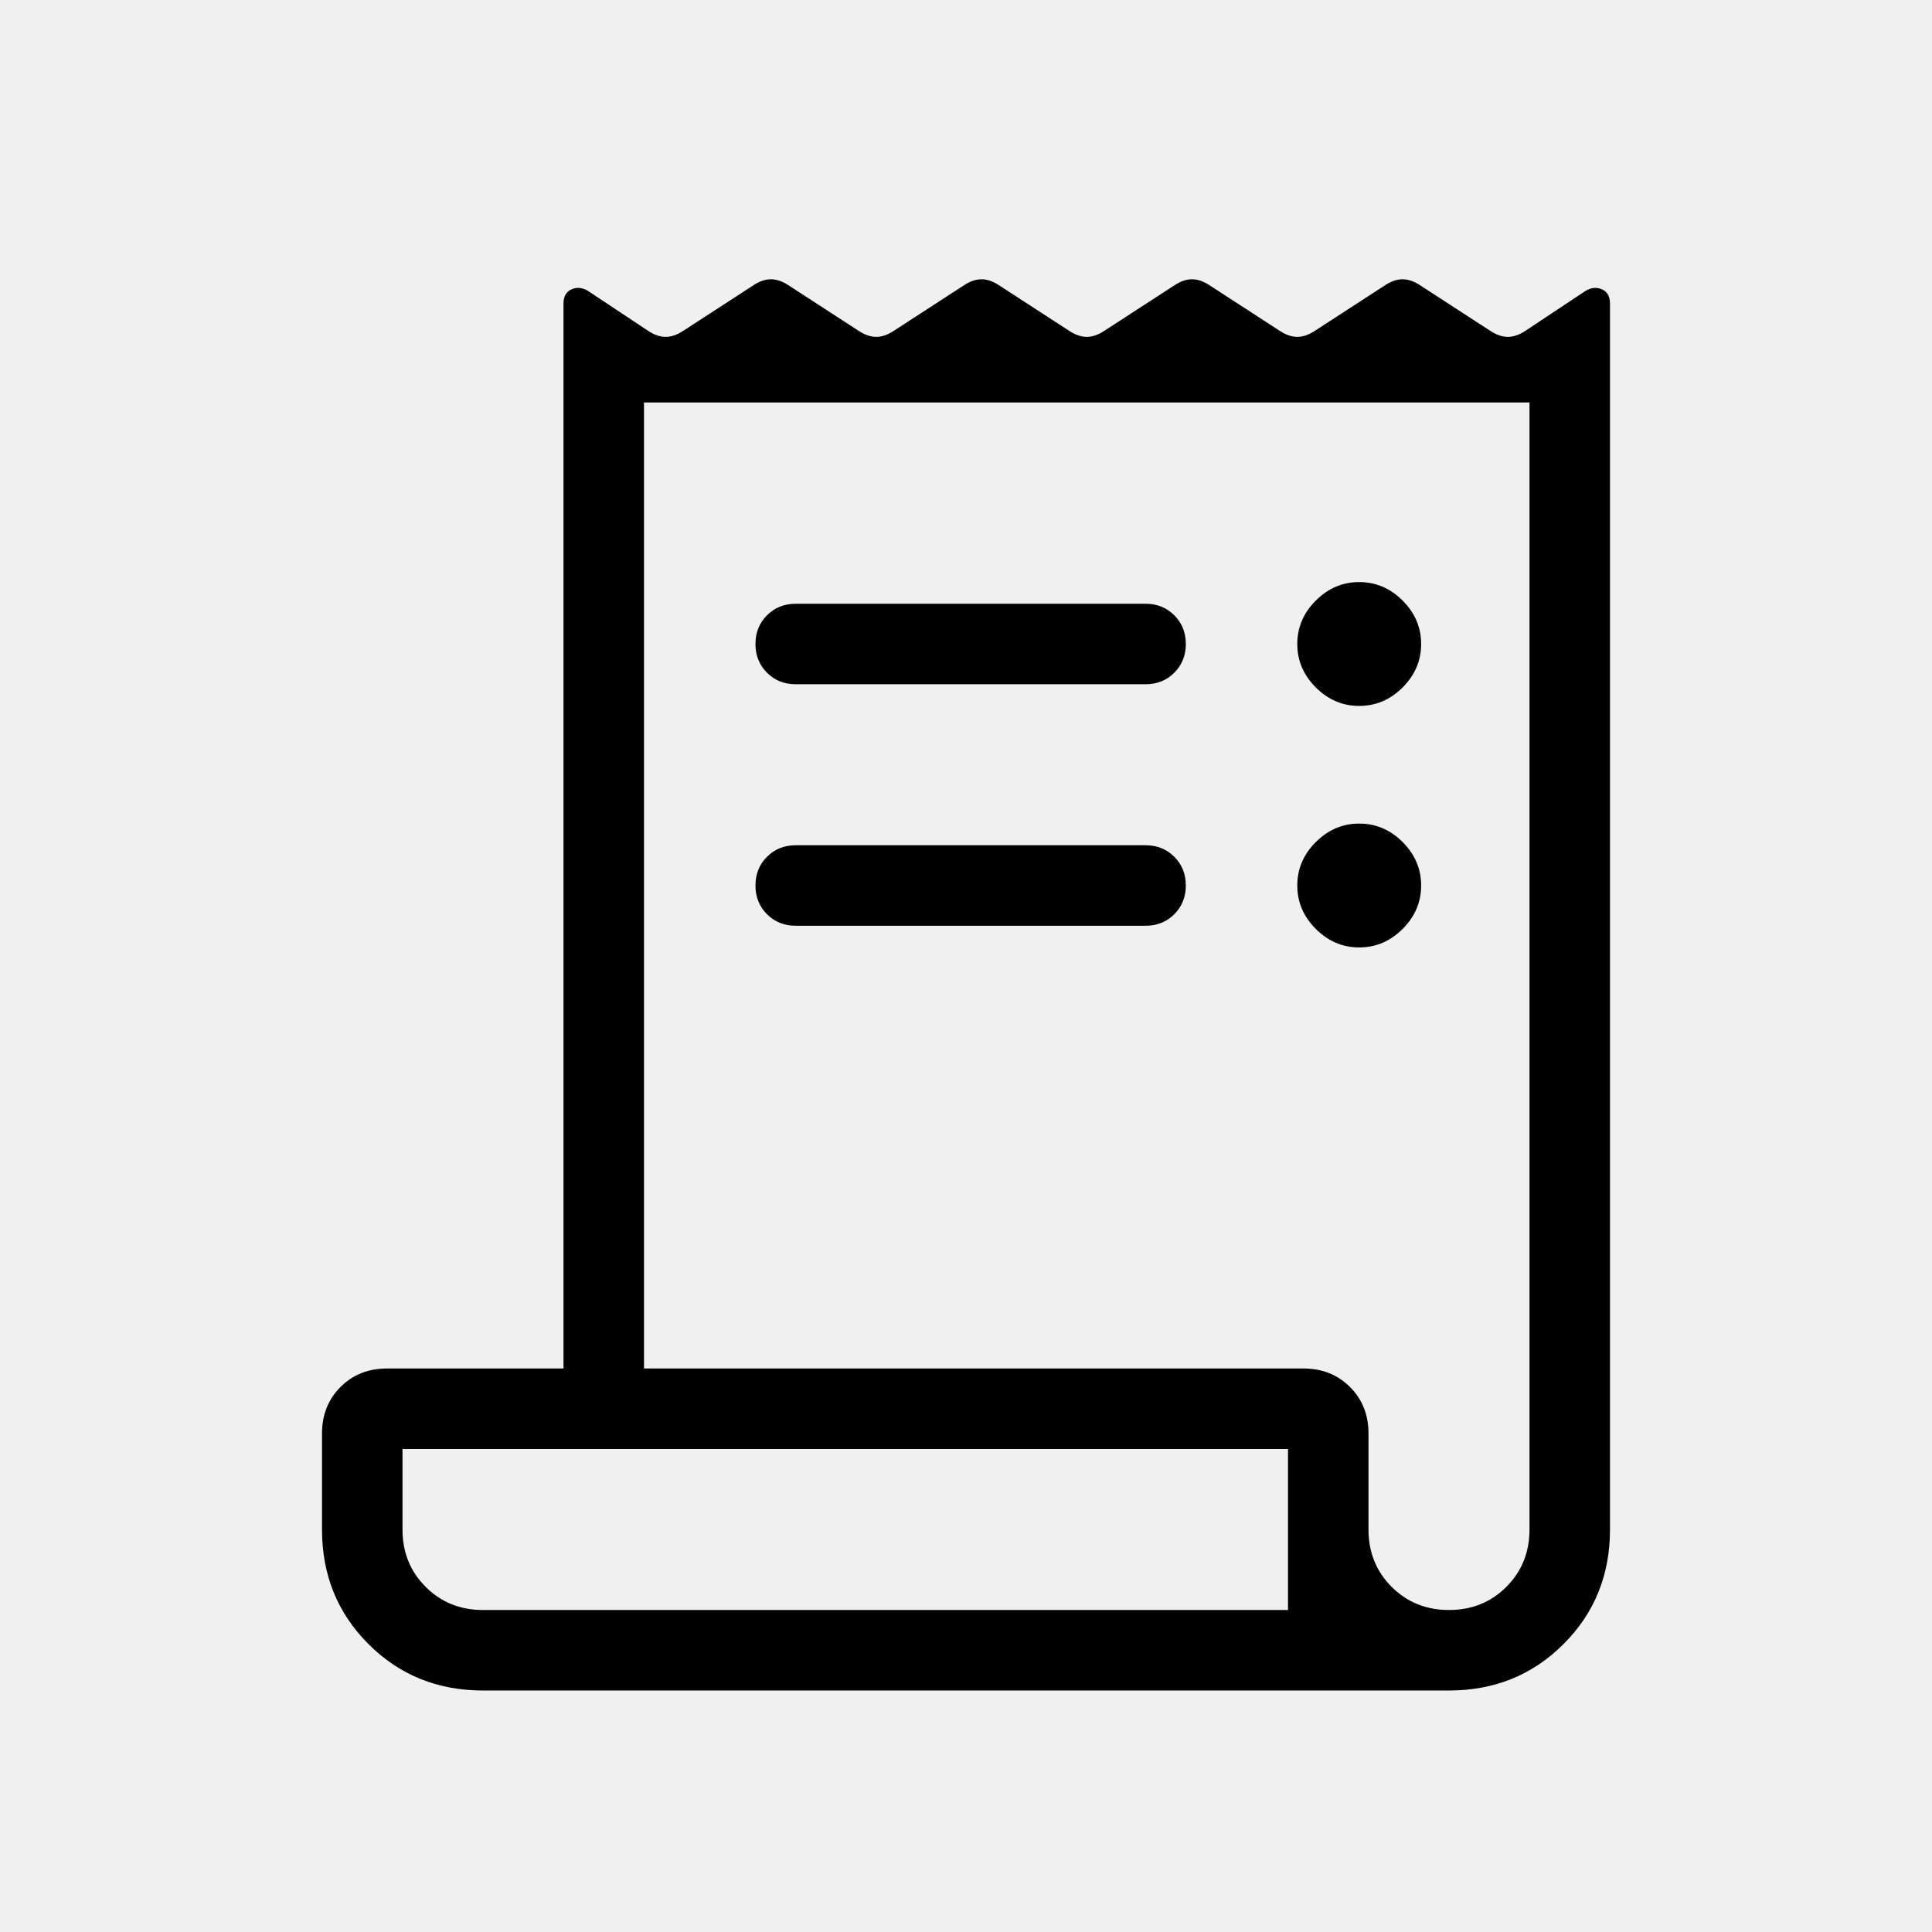
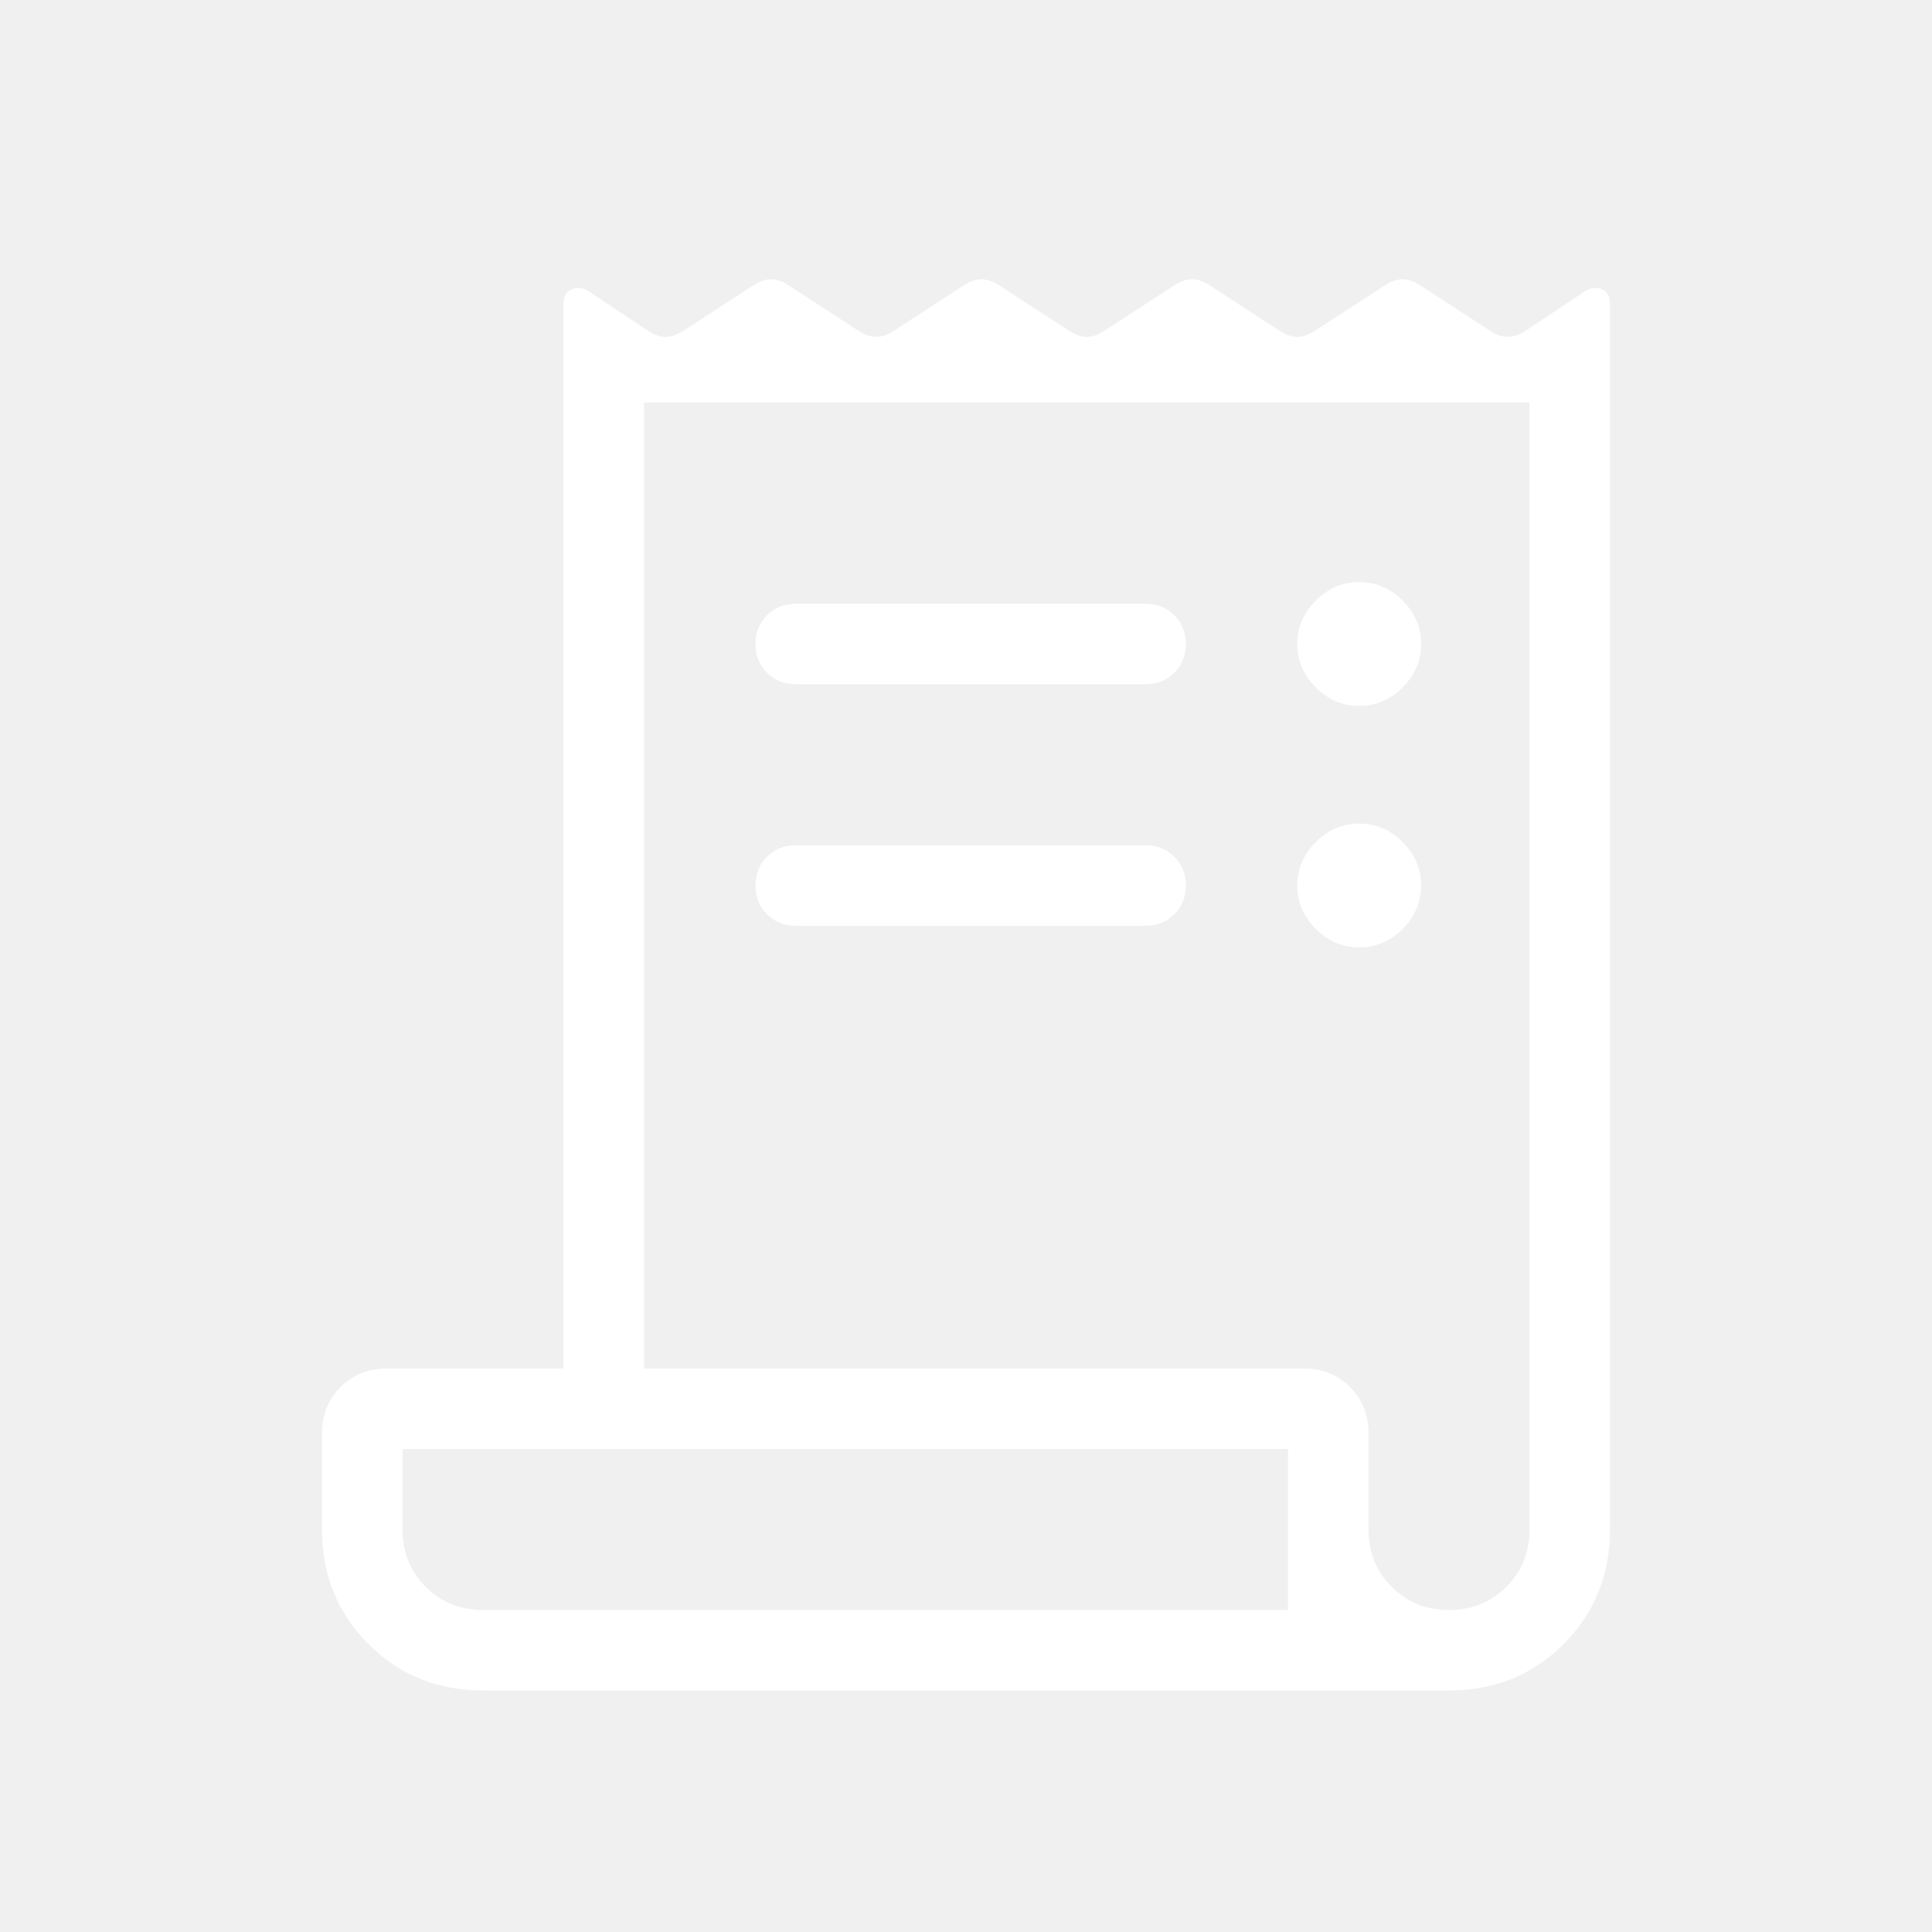
- <svg xmlns="http://www.w3.org/2000/svg" height="24" viewBox="0 -960 960 960" width="24">
-   <path d="M240-120q-33.846 0-56.923-23.077Q160-166.154 160-200v-47.693q0-13.923 9.192-23.115Q178.384-280 192.307-280H280v-529.077q0-5.462 4.077-7.193 4.077-1.73 8.307.962l29.77 19.769q4.461 2.923 8.615 2.923t8.615-2.923l35.077-22.769q4.462-2.923 8.616-2.923t8.615 2.923l35.077 22.769q4.462 2.923 8.616 2.923 4.153 0 8.615-2.923l35.077-22.769q4.461-2.923 8.615-2.923t8.616 2.923l35.077 22.769q4.461 2.923 8.615 2.923t8.615-2.923l35.077-22.769q4.462-2.923 8.616-2.923t8.615 2.923L636-795.539q4.462 2.923 8.615 2.923 4.154 0 8.616-2.923l35.077-22.769q4.461-2.923 8.615-2.923t8.616 2.923l35.077 22.769q4.461 2.923 8.615 2.923t8.615-2.923l29.77-19.769q4.23-2.692 8.307-.962 4.077 1.731 4.077 7.193V-200q0 33.846-23.077 56.923Q753.846-120 720-120H240Zm480-40q17 0 28.5-11.5T760-200v-560H320v480h327.692q13.923 0 23.116 9.192Q680-261.616 680-247.693V-200q0 17 11.5 28.5T720-160ZM395.385-660h173.846q8.538 0 14.269 5.731 5.731 5.73 5.731 14.269t-5.731 14.269Q577.769-620 569.231-620H395.385q-8.539 0-14.27-5.731-5.73-5.73-5.73-14.269t5.73-14.269q5.731-5.731 14.27-5.731Zm0 120h173.846q8.538 0 14.269 5.731 5.731 5.73 5.731 14.269t-5.731 14.269Q577.769-500 569.231-500H395.385q-8.539 0-14.27-5.731-5.73-5.73-5.73-14.269t5.73-14.269q5.731-5.731 14.27-5.731Zm280-69.231q-12.385 0-21.577-9.192-9.193-9.192-9.193-21.577 0-12.385 9.193-21.577 9.192-9.192 21.577-9.192 12.384 0 21.577 9.192 9.192 9.192 9.192 21.577 0 12.385-9.192 21.577-9.193 9.192-21.577 9.192Zm0 120q-12.385 0-21.577-9.192-9.193-9.192-9.193-21.577 0-12.385 9.193-21.577 9.192-9.192 21.577-9.192 12.384 0 21.577 9.192 9.192 9.192 9.192 21.577 0 12.385-9.192 21.577-9.193 9.192-21.577 9.192ZM240-160h400v-80H200v40q0 17 11.5 28.5T240-160Zm-40 0v-80 80Z" />
+ <svg xmlns="http://www.w3.org/2000/svg" width="24" height="24" viewBox="0 0 24 24" fill="none">
+   <path d="M6 21C5.436 21 4.962 20.808 4.577 20.423C4.192 20.038 4 19.564 4 19V17.808C4 17.576 4.077 17.383 4.23 17.23C4.383 17.077 4.576 17 4.808 17H7V3.773C7 3.682 7.034 3.622 7.102 3.593C7.17 3.564 7.239 3.572 7.31 3.617L8.054 4.112C8.128 4.16 8.2 4.185 8.269 4.185C8.338 4.185 8.41 4.16 8.485 4.112L9.362 3.542C9.436 3.494 9.508 3.469 9.577 3.469C9.646 3.469 9.718 3.494 9.792 3.542L10.669 4.112C10.744 4.16 10.815 4.185 10.885 4.185C10.954 4.185 11.026 4.16 11.1 4.112L11.977 3.542C12.051 3.494 12.123 3.469 12.192 3.469C12.261 3.469 12.333 3.494 12.408 3.542L13.285 4.112C13.359 4.16 13.431 4.185 13.5 4.185C13.569 4.185 13.641 4.16 13.715 4.112L14.592 3.542C14.667 3.494 14.739 3.469 14.808 3.469C14.877 3.469 14.949 3.494 15.023 3.542L15.9 4.112C15.974 4.16 16.046 4.185 16.115 4.185C16.185 4.185 16.256 4.16 16.331 4.112L17.208 3.542C17.282 3.494 17.354 3.469 17.423 3.469C17.492 3.469 17.564 3.494 17.639 3.542L18.515 4.112C18.59 4.16 18.662 4.185 18.731 4.185C18.8 4.185 18.872 4.16 18.946 4.112L19.69 3.617C19.761 3.572 19.83 3.564 19.898 3.593C19.966 3.622 20 3.682 20 3.773V19C20 19.564 19.808 20.038 19.423 20.423C19.038 20.808 18.564 21 18 21H6ZM18 20C18.283 20 18.521 19.904 18.712 19.712C18.904 19.521 19 19.283 19 19V5H8V17H16.192C16.424 17 16.617 17.077 16.77 17.23C16.923 17.383 17 17.576 17 17.808V19C17 19.283 17.096 19.521 17.288 19.712C17.479 19.904 17.717 20 18 20ZM9.885 7.5H14.231C14.373 7.5 14.492 7.548 14.588 7.643C14.683 7.739 14.731 7.858 14.731 8C14.731 8.142 14.683 8.261 14.588 8.357C14.492 8.452 14.373 8.5 14.231 8.5H9.885C9.742 8.5 9.623 8.452 9.528 8.357C9.432 8.261 9.385 8.142 9.385 8C9.385 7.858 9.432 7.739 9.528 7.643C9.623 7.548 9.742 7.5 9.885 7.5ZM9.885 10.5H14.231C14.373 10.5 14.492 10.548 14.588 10.643C14.683 10.739 14.731 10.858 14.731 11C14.731 11.142 14.683 11.261 14.588 11.357C14.492 11.452 14.373 11.5 14.231 11.5H9.885C9.742 11.5 9.623 11.452 9.528 11.357C9.432 11.261 9.385 11.142 9.385 11C9.385 10.858 9.432 10.739 9.528 10.643C9.623 10.548 9.742 10.5 9.885 10.5ZM16.885 8.769C16.678 8.769 16.498 8.693 16.345 8.539C16.192 8.386 16.115 8.206 16.115 8C16.115 7.794 16.192 7.614 16.345 7.461C16.498 7.307 16.678 7.231 16.885 7.231C17.091 7.231 17.271 7.307 17.424 7.461C17.577 7.614 17.654 7.794 17.654 8C17.654 8.206 17.577 8.386 17.424 8.539C17.271 8.693 17.091 8.769 16.885 8.769ZM16.885 11.769C16.678 11.769 16.498 11.693 16.345 11.539C16.192 11.386 16.115 11.206 16.115 11C16.115 10.794 16.192 10.614 16.345 10.461C16.498 10.307 16.678 10.231 16.885 10.231C17.091 10.231 17.271 10.307 17.424 10.461C17.577 10.614 17.654 10.794 17.654 11C17.654 11.206 17.577 11.386 17.424 11.539C17.271 11.693 17.091 11.769 16.885 11.769ZM6 20H16V18H5V19C5 19.283 5.096 19.521 5.287 19.712C5.479 19.904 5.717 20 6 20Z" fill="white" />
</svg>
